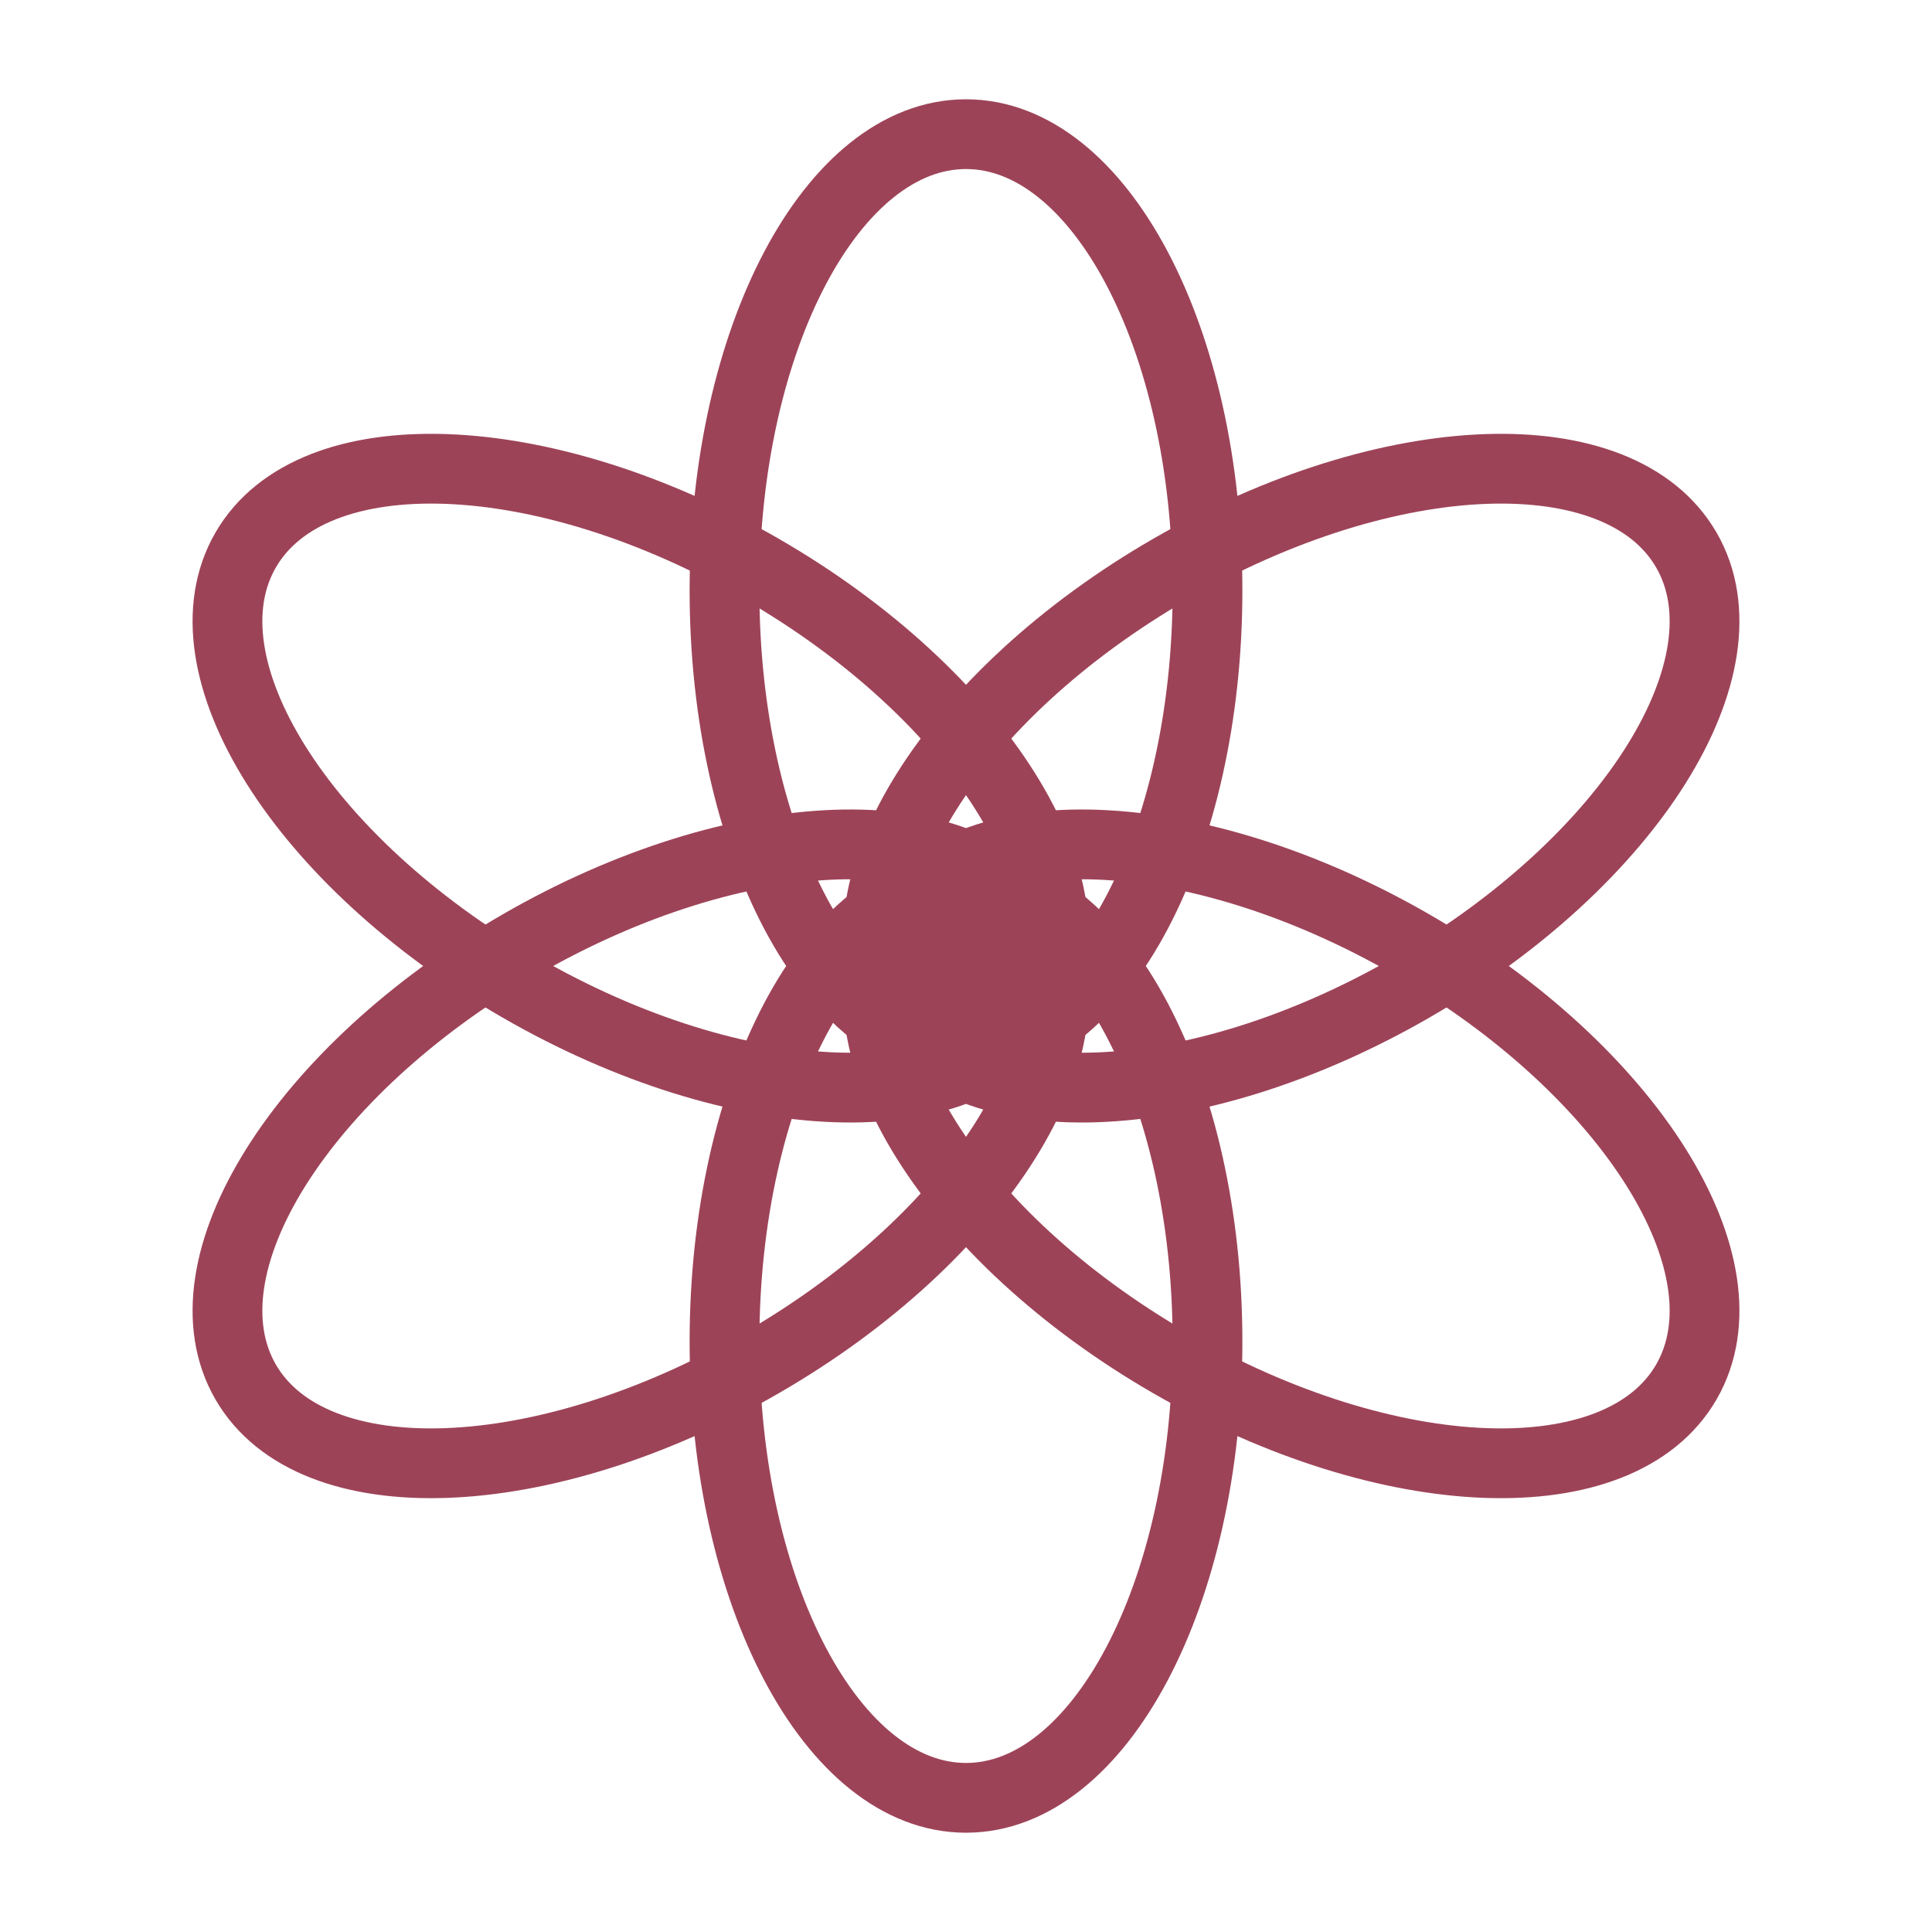
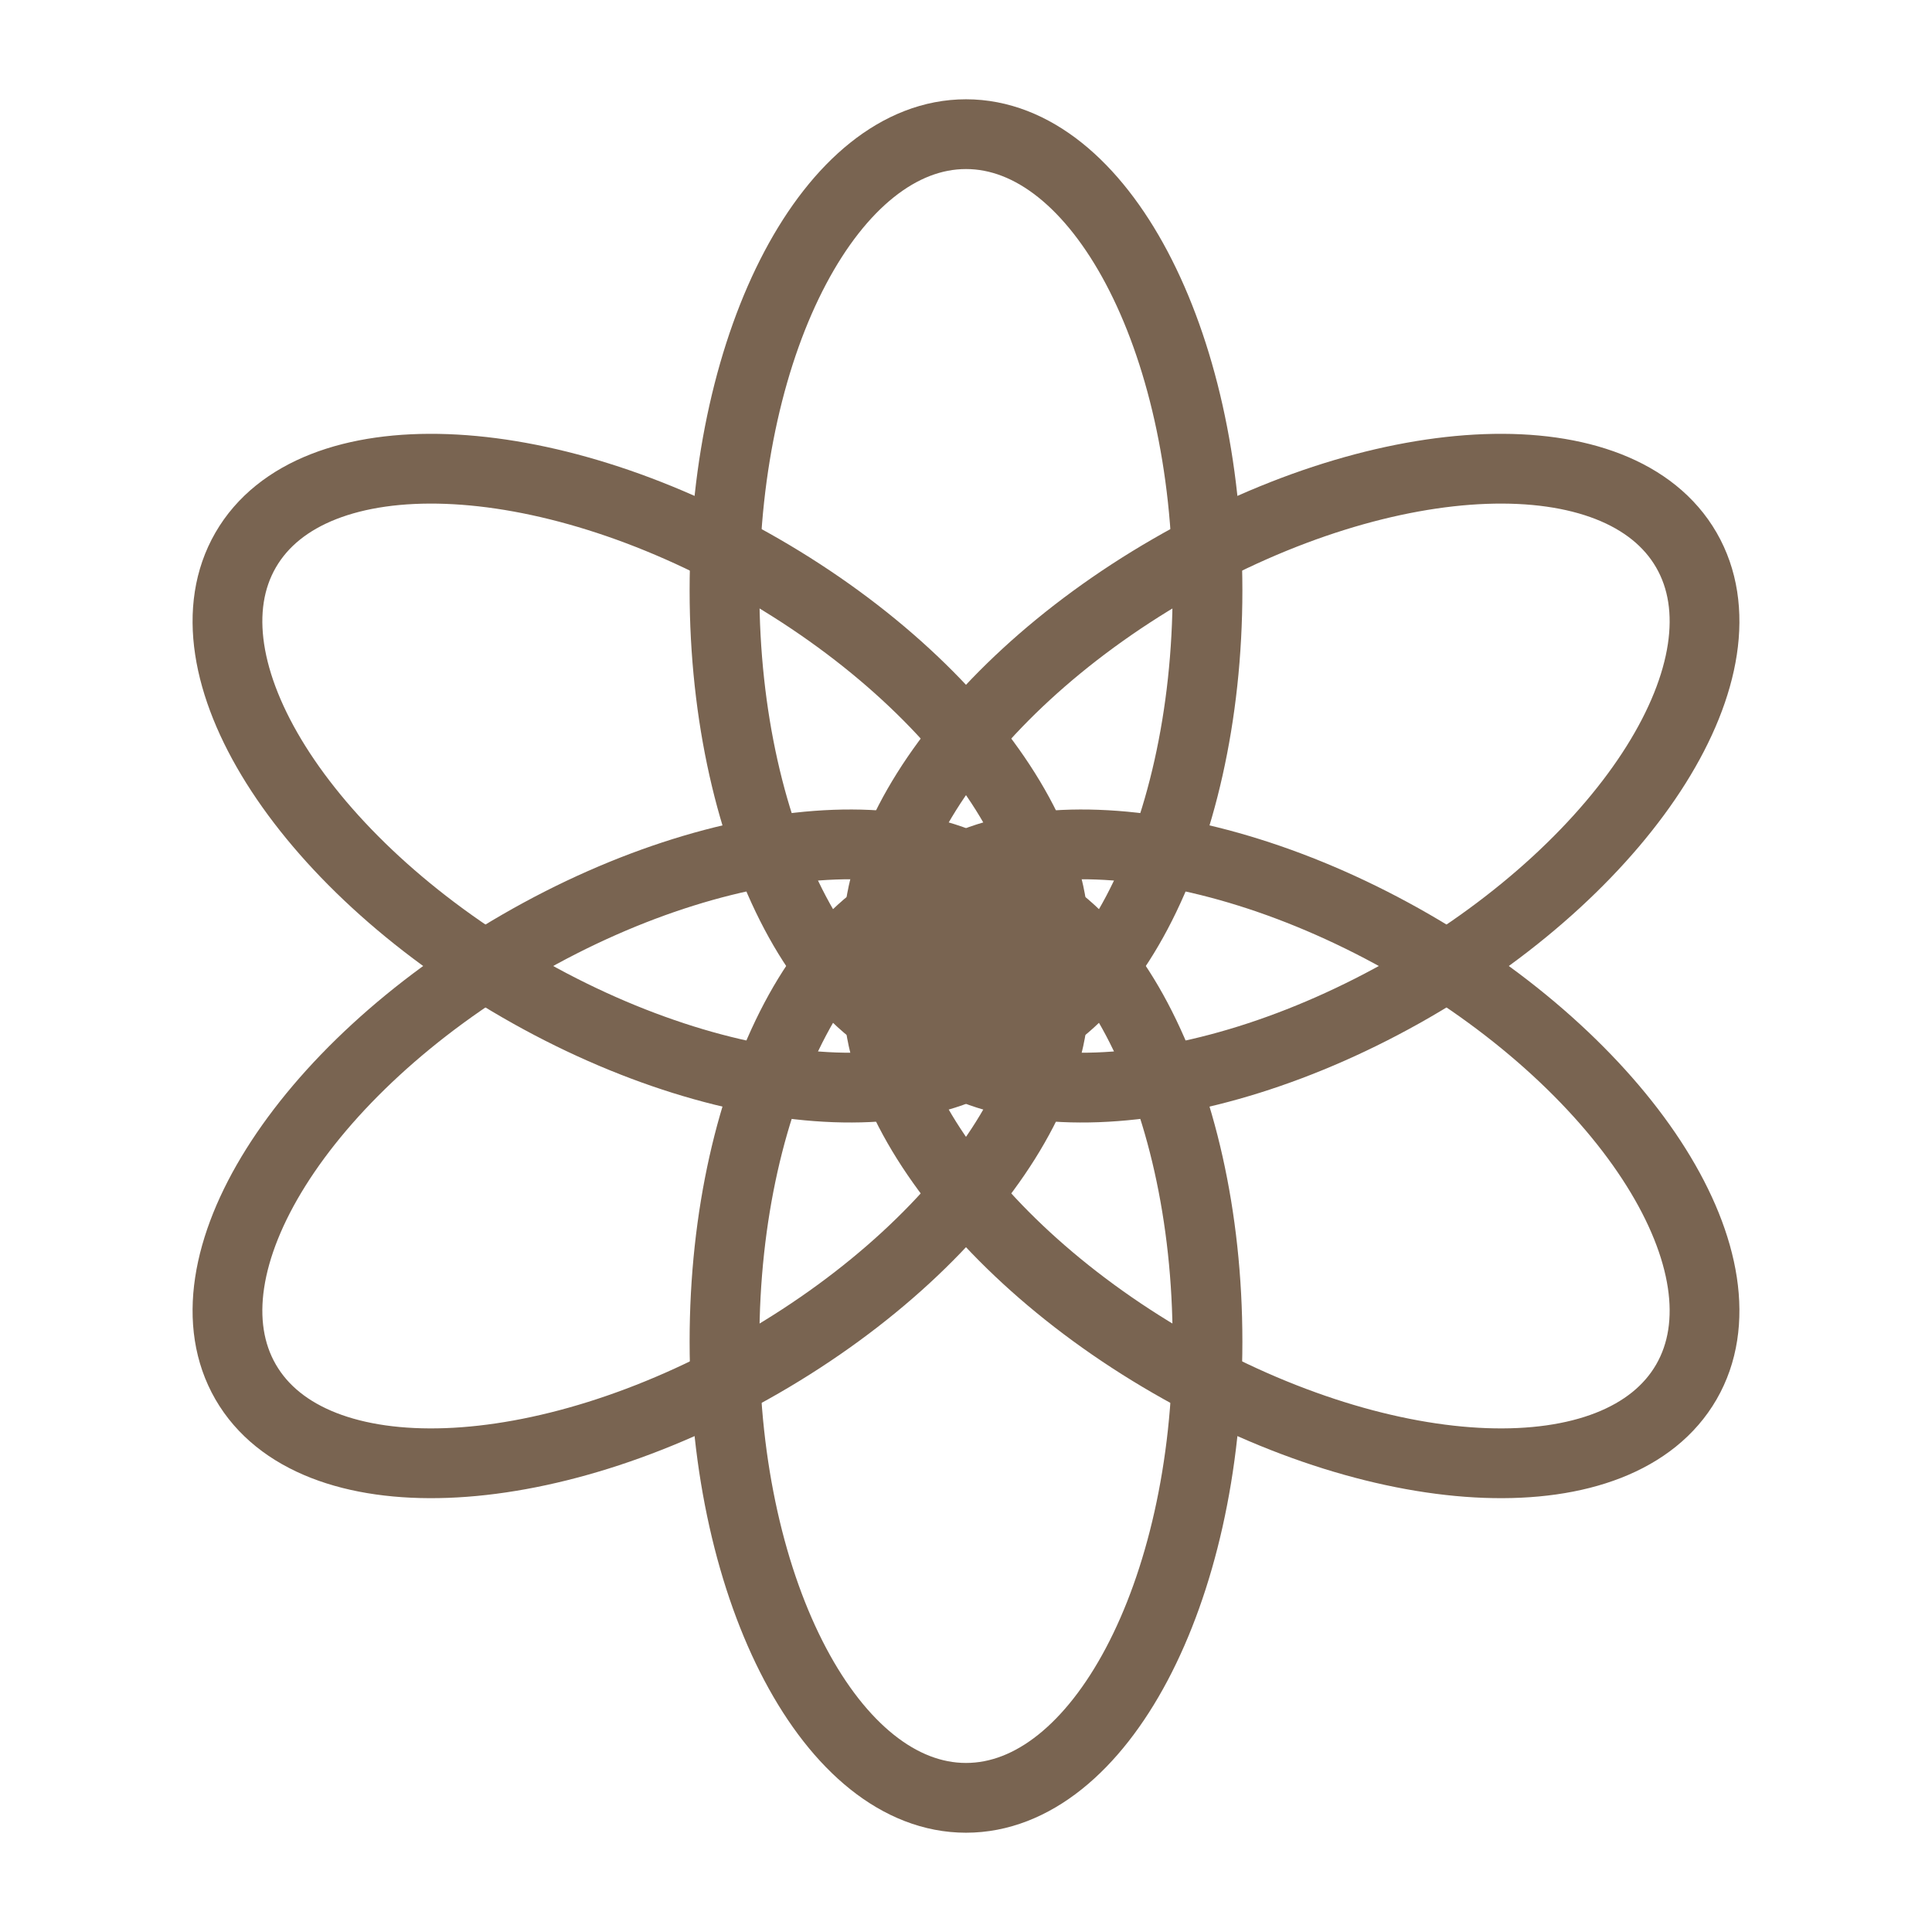
<svg xmlns="http://www.w3.org/2000/svg" viewBox="-36 -36 72 72" fill="none">
-   <g stroke="#9d4358" stroke-width="2.6">
+   <g stroke="#796451" stroke-width="2.6">
    <ellipse id="p" cy="-14" rx="9" ry="17" />
    <use href="#p" transform="rotate(60)" />
    <use href="#p" transform="rotate(120)" />
    <use href="#p" transform="rotate(180)" />
    <use href="#p" transform="rotate(240)" />
    <use href="#p" transform="rotate(300)" />
  </g>
-   <circle r="4" fill="#9d4358" />
+   <circle r="4" fill="#796451" />
</svg>
